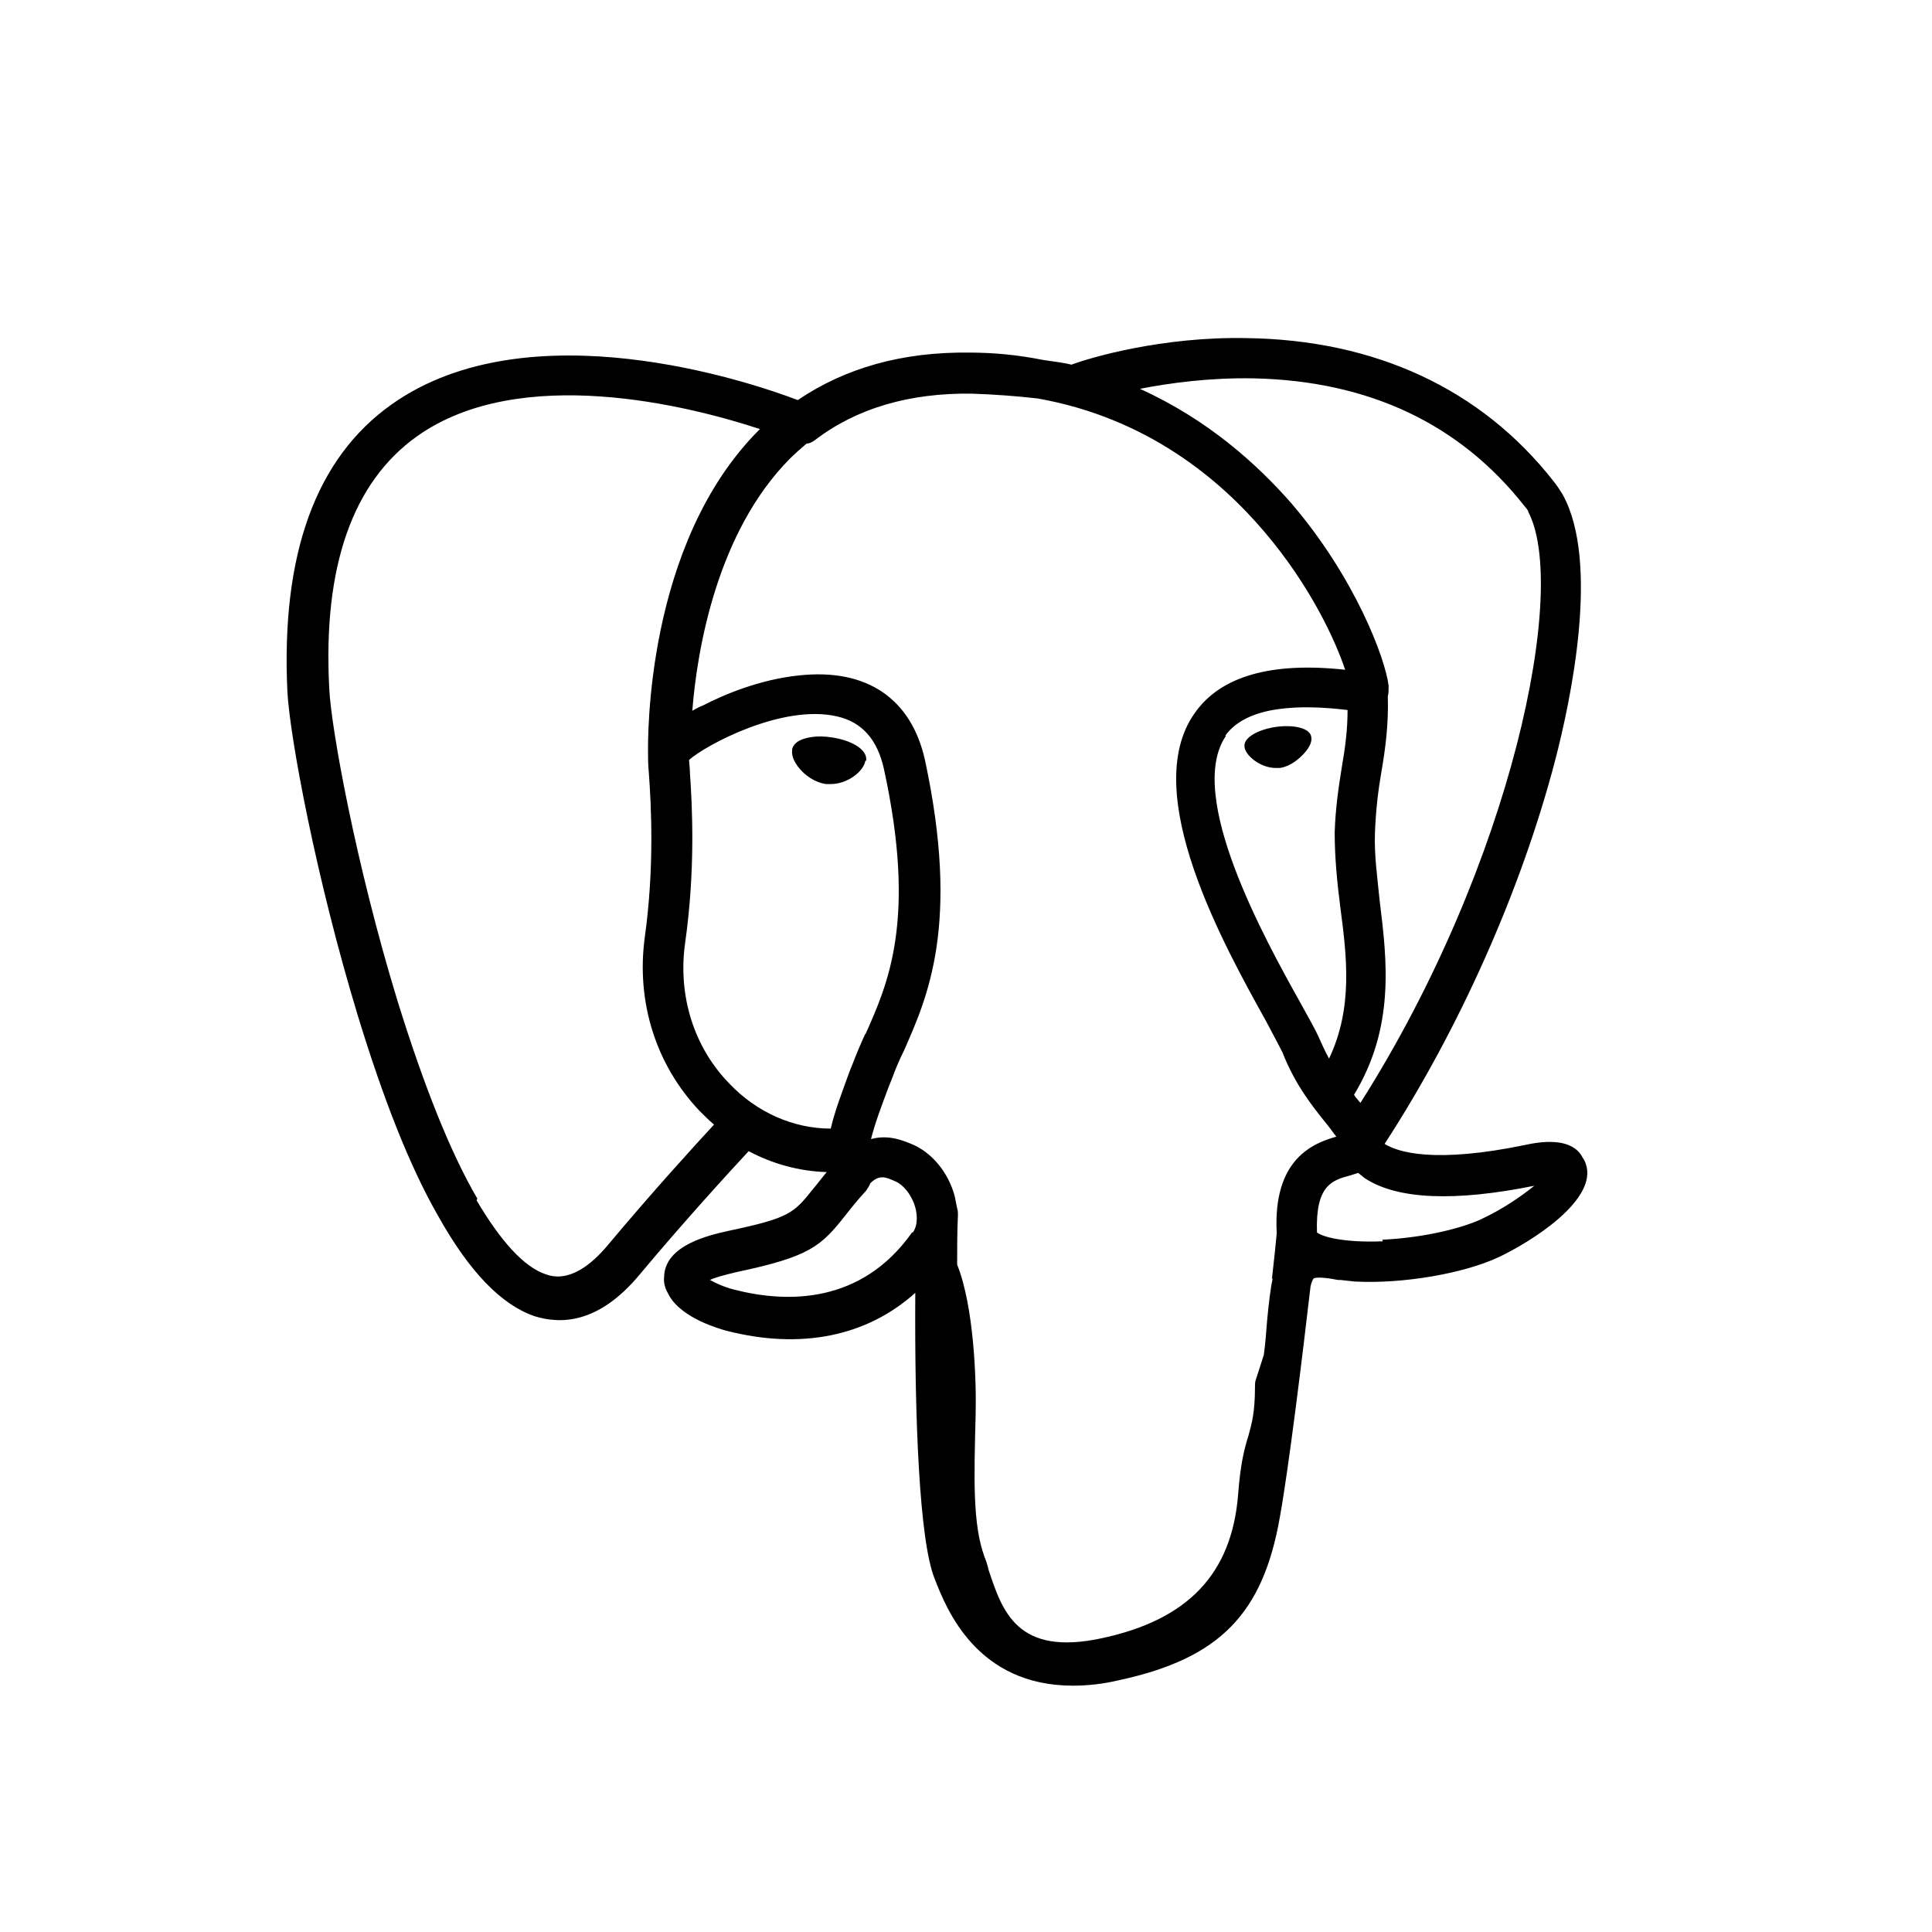
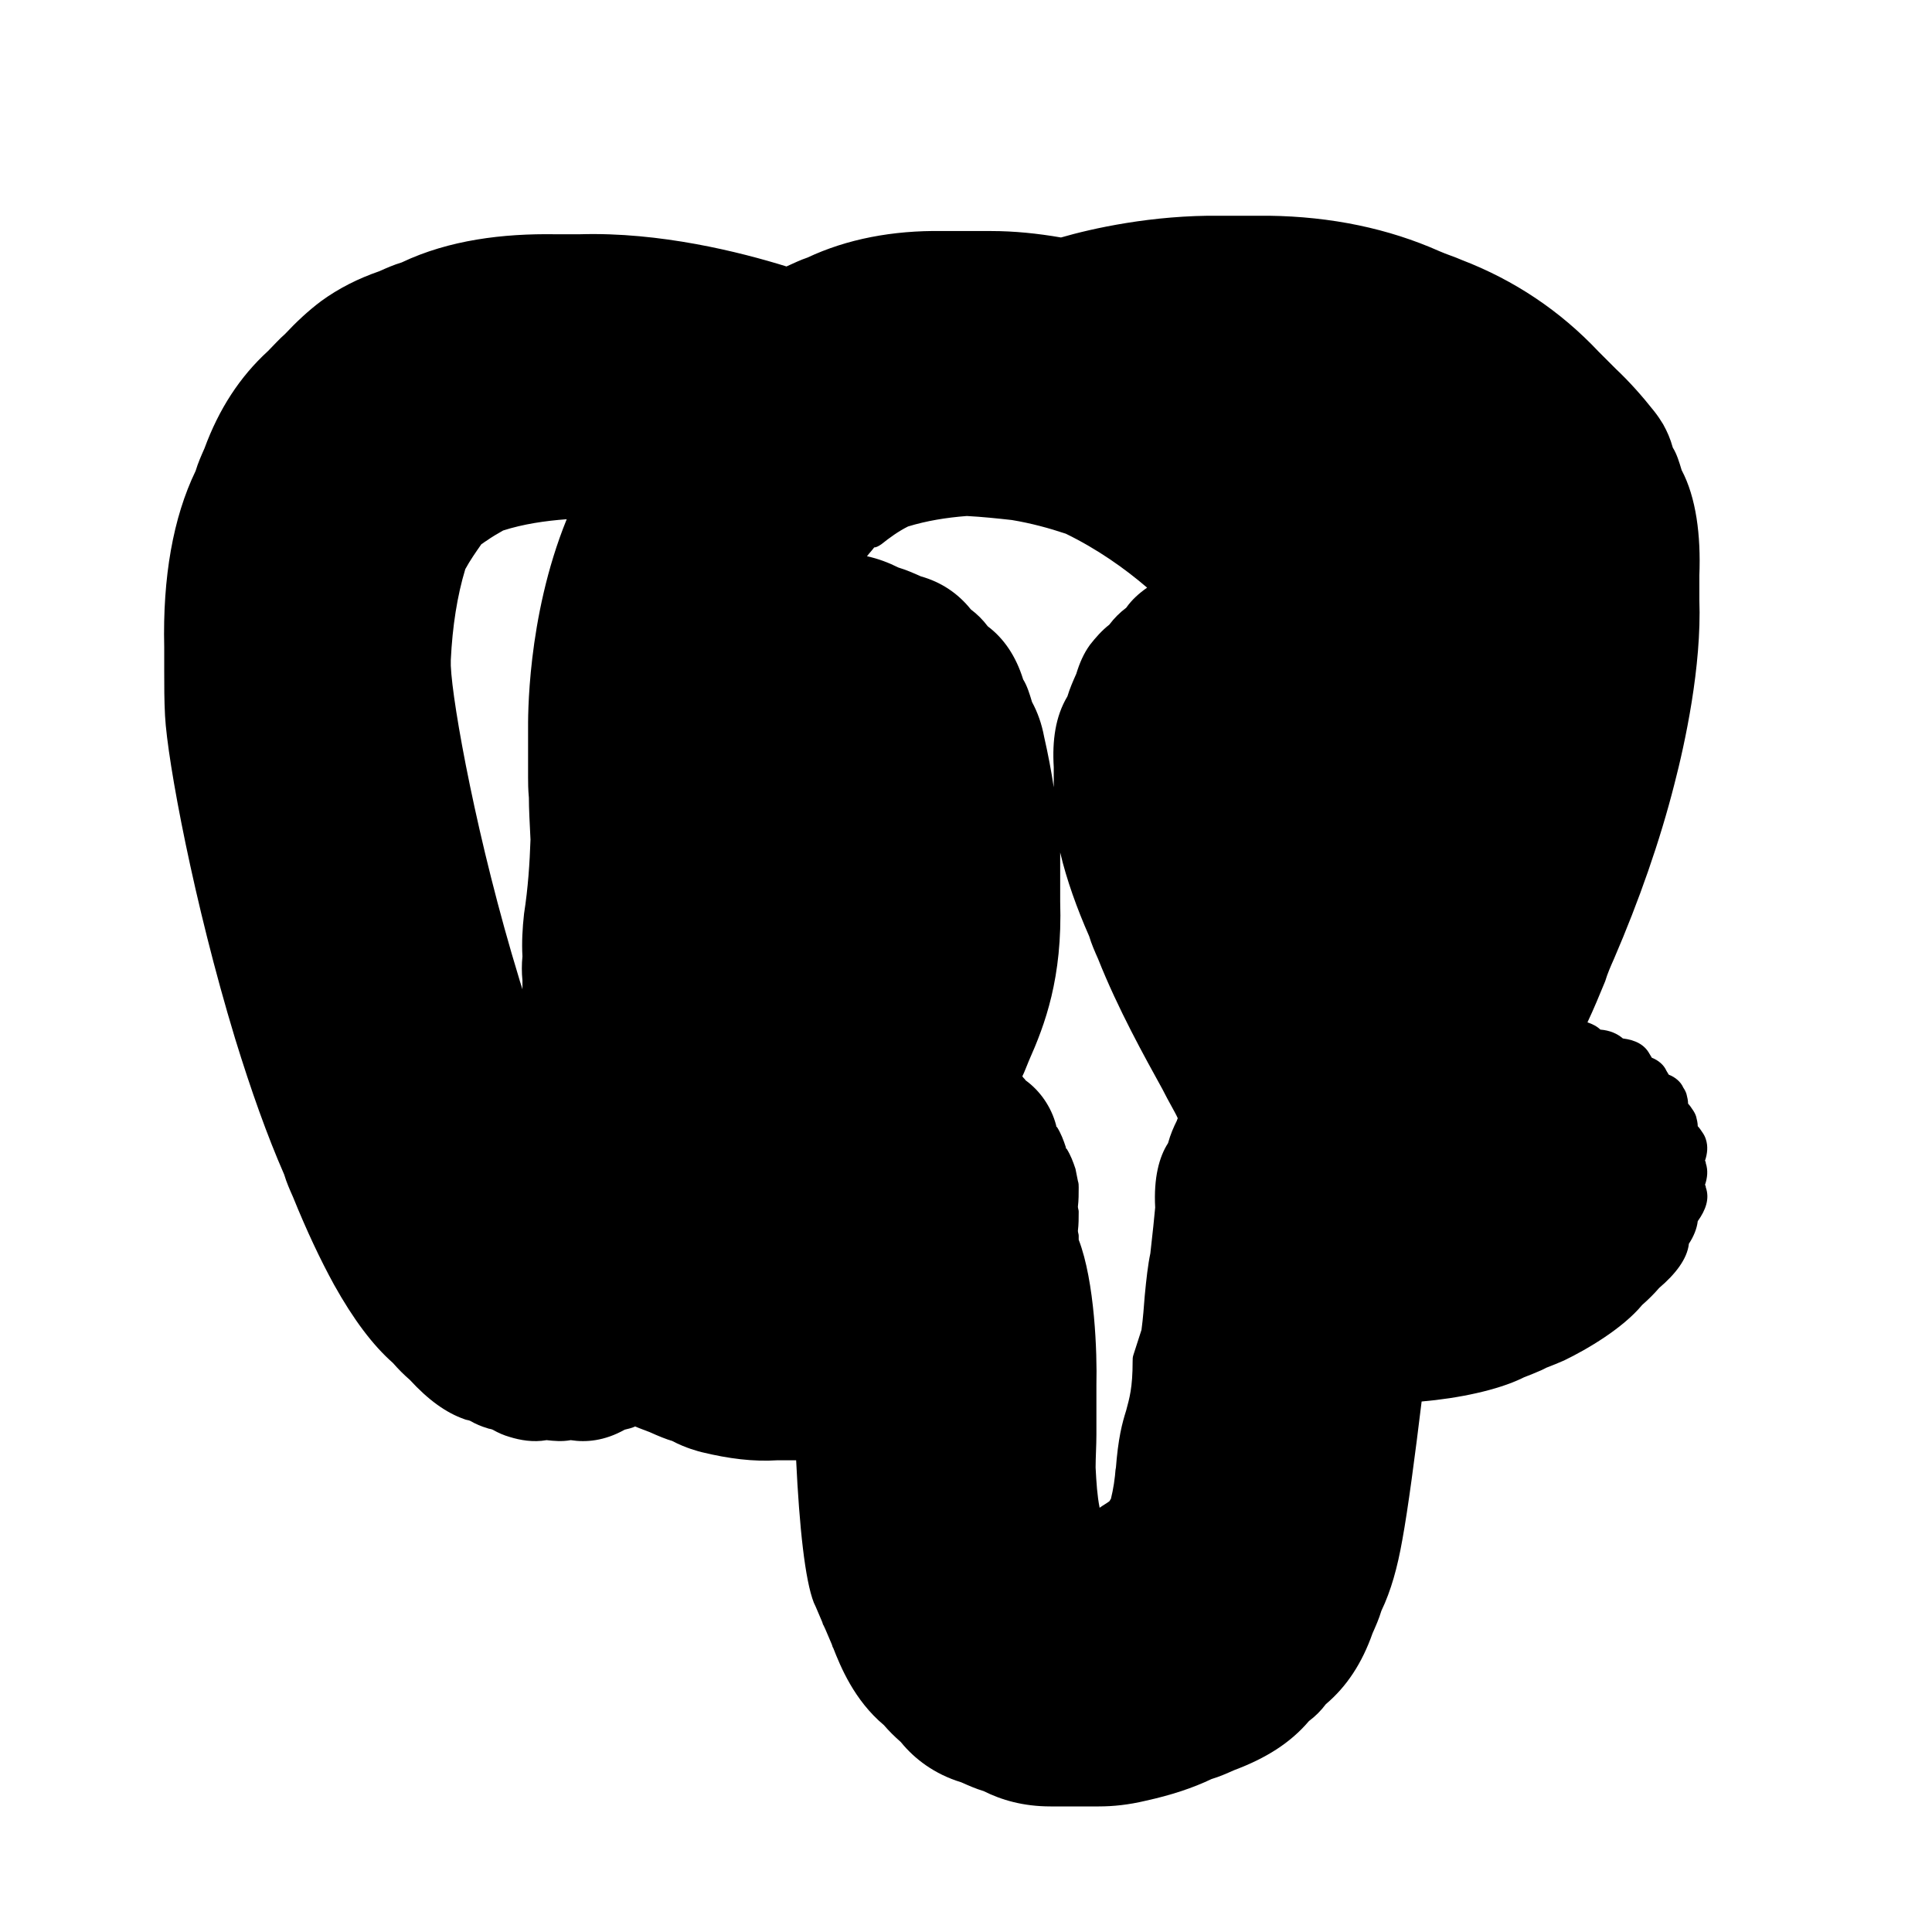
<svg xmlns="http://www.w3.org/2000/svg" viewBox="0 0 24 24" fill="currentColor">
-   <path d="M18.61,15.62c-0.43,0.2 -1.18,0.33 -1.77,0.3l-0.01,0l-0.18,-0.02c-0.01,0 -0.02,0 -0.03,0c-0.25,-0.05 -0.3,-0.02 -0.3,-0.02c-0.01,0.01 -0.03,0.05 -0.04,0.1c-0.1,0.86 -0.27,2.25 -0.38,2.86c-0.21,1.21 -0.75,1.76 -1.99,2.03c-0.21,0.05 -0.4,0.07 -0.58,0.07c-1.19,0 -1.57,-0.94 -1.72,-1.33c-0.19,-0.47 -0.25,-1.99 -0.24,-3.55c-0.6,0.54 -1.42,0.71 -2.35,0.47c-0.07,-0.02 -0.55,-0.15 -0.71,-0.44c-0.04,-0.07 -0.07,-0.14 -0.06,-0.23c0.01,-0.4 0.58,-0.52 0.8,-0.57c0.76,-0.16 0.81,-0.22 1.05,-0.52c0.06,-0.07 0.11,-0.14 0.17,-0.21c0,0 0,0 0,0c-0.34,-0.01 -0.67,-0.1 -0.97,-0.26c-0.25,0.27 -0.8,0.87 -1.36,1.54c-0.51,0.61 -0.98,0.61 -1.3,0.51c-0.41,-0.14 -0.81,-0.55 -1.2,-1.25c-0.35,-0.61 -0.68,-1.45 -1,-2.5c-0.51,-1.68 -0.84,-3.44 -0.87,-4.01c-0.08,-1.7 0.35,-2.9 1.3,-3.57c1.7,-1.2 4.44,-0.28 5.04,-0.05c0.59,-0.4 1.3,-0.6 2.13,-0.59c0.31,0 0.61,0.03 0.91,0.09c0.12,0.02 0.24,0.03 0.36,0.06c0.24,-0.09 1.13,-0.35 2.17,-0.33c1.6,0.02 2.92,0.63 3.82,1.78c0.04,0.05 0.08,0.11 0.11,0.16c0.47,0.84 0.1,2.57 -0.09,3.3c-0.42,1.61 -1.19,3.34 -2.12,4.77c0.16,0.1 0.61,0.25 1.76,0.01c0.37,-0.08 0.61,-0.02 0.7,0.16c0.02,0.03 0.03,0.05 0.04,0.08c0.15,0.44 -0.66,0.96 -1.11,1.17zM5.92,14.91c0.3,0.51 0.59,0.83 0.86,0.92c0.09,0.03 0.36,0.12 0.76,-0.35c0.56,-0.67 1.09,-1.25 1.33,-1.51c-0.06,-0.05 -0.12,-0.11 -0.18,-0.17c-0.54,-0.57 -0.79,-1.35 -0.68,-2.16c0.12,-0.86 0.08,-1.63 0.05,-2.04c-0.01,-0.11 -0.01,-0.19 -0.01,-0.25c0,-0.15 -0.04,-2.59 1.38,-4.01c0,0 0,0 0.01,-0.01c-0.88,-0.29 -2.98,-0.82 -4.26,0.09c-0.8,0.57 -1.17,1.62 -1.09,3.13c0.02,0.48 0.33,2.19 0.85,3.89c0.32,1.03 0.65,1.87 0.99,2.45zM11.34,15.31c0.07,-0.1 0.05,-0.24 0.03,-0.31c-0.04,-0.15 -0.15,-0.29 -0.26,-0.33c-0.11,-0.05 -0.19,-0.08 -0.3,0.03c-0.01,0.03 -0.03,0.06 -0.05,0.09c-0.11,0.12 -0.19,0.22 -0.26,0.31c-0.3,0.38 -0.44,0.51 -1.34,0.7c-0.17,0.04 -0.28,0.07 -0.34,0.1c0.07,0.04 0.18,0.09 0.3,0.12c0.66,0.17 1.58,0.18 2.21,-0.71zM10.75,12.85c0.28,-0.63 0.64,-1.42 0.23,-3.3c-0.08,-0.36 -0.27,-0.58 -0.58,-0.65c-0.68,-0.16 -1.64,0.36 -1.84,0.54c0,0.04 0.01,0.09 0.01,0.15c0.03,0.43 0.07,1.22 -0.06,2.13c-0.09,0.65 0.11,1.29 0.55,1.74c0.34,0.36 0.8,0.56 1.26,0.56c0.05,-0.22 0.14,-0.45 0.23,-0.7l0.04,-0.1c0.05,-0.13 0.1,-0.25 0.16,-0.38zM15.8,15.89c0.03,-0.26 0.05,-0.46 0.06,-0.57c-0.05,-0.93 0.46,-1.12 0.74,-1.2c-0.04,-0.05 -0.08,-0.11 -0.13,-0.17c-0.16,-0.2 -0.38,-0.47 -0.54,-0.88c-0.03,-0.06 -0.11,-0.21 -0.2,-0.38c-0.51,-0.92 -1.59,-2.84 -0.89,-3.83c0.32,-0.46 0.95,-0.64 1.87,-0.54c-0.12,-0.36 -0.43,-1.04 -1,-1.71c-0.55,-0.65 -1.46,-1.42 -2.82,-1.66c-0.26,-0.03 -0.53,-0.05 -0.82,-0.06c-0.77,-0.01 -1.43,0.18 -1.95,0.58c-0.03,0.02 -0.06,0.04 -0.1,0.04c-0.07,0.06 -0.14,0.12 -0.21,0.19c-0.9,0.91 -1.15,2.36 -1.21,3.13c0.05,-0.03 0.09,-0.05 0.14,-0.07c0.23,-0.12 0.69,-0.32 1.19,-0.37c0.84,-0.09 1.39,0.29 1.56,1.05c0.44,2.05 0.03,2.95 -0.26,3.61c-0.06,0.12 -0.11,0.24 -0.15,0.35l-0.04,0.1c-0.09,0.24 -0.17,0.45 -0.22,0.65c0.22,-0.06 0.4,0.02 0.5,0.06c0.25,0.1 0.46,0.35 0.54,0.65c0.01,0.05 0.02,0.1 0.03,0.15c0.01,0.03 0.01,0.05 0.01,0.08c-0.01,0.21 -0.01,0.42 -0.01,0.62c0.21,0.52 0.24,1.45 0.23,1.85c-0.02,0.8 -0.04,1.37 0.11,1.78c0.02,0.05 0.04,0.11 0.05,0.16c0.17,0.51 0.35,1.08 1.41,0.85c1.07,-0.23 1.61,-0.8 1.69,-1.78c0.03,-0.4 0.08,-0.58 0.13,-0.74c0.04,-0.15 0.08,-0.28 0.08,-0.61c0,-0.03 0,-0.05 0.01,-0.08l0.1,-0.31c0.02,-0.15 0.03,-0.29 0.04,-0.42c0.02,-0.21 0.04,-0.39 0.07,-0.53zM17.17,15.4c0.45,-0.02 0.93,-0.12 1.22,-0.25c0.3,-0.14 0.52,-0.3 0.67,-0.42c-0.99,0.2 -1.7,0.17 -2.1,-0.09c-0.03,-0.02 -0.06,-0.05 -0.09,-0.07c-0.03,0.01 -0.06,0.02 -0.09,0.03c-0.23,0.06 -0.44,0.12 -0.42,0.71c0.06,0.05 0.32,0.13 0.82,0.11zM15.23,9.14c-0.51,0.74 0.49,2.54 0.92,3.31c0.11,0.2 0.19,0.34 0.23,0.43c0.04,0.09 0.08,0.18 0.13,0.27c0.3,-0.63 0.22,-1.27 0.14,-1.88c-0.04,-0.31 -0.07,-0.62 -0.07,-0.93c0.01,-0.31 0.05,-0.57 0.09,-0.82c0.04,-0.23 0.07,-0.45 0.07,-0.7c-0.58,-0.07 -1.25,-0.06 -1.52,0.32zM18.99,6.36c-0.01,-0.02 -0.03,-0.05 -0.05,-0.07c-0.8,-1.02 -1.93,-1.56 -3.37,-1.59c-0.55,-0.01 -1.05,0.06 -1.41,0.13c0.84,0.38 1.45,0.93 1.88,1.42c0.79,0.92 1.17,1.93 1.21,2.27c0,0.05 0,0.1 -0.01,0.13c0.01,0.35 -0.03,0.65 -0.08,0.94c-0.04,0.23 -0.07,0.48 -0.08,0.76c-0.01,0.27 0.03,0.55 0.06,0.85c0.09,0.73 0.19,1.56 -0.32,2.4l0.02,0.03c0.02,0.02 0.04,0.05 0.06,0.07c1.89,-2.98 2.59,-6.41 2.08,-7.35zM10.75,9.45c-0.02,0.13 -0.22,0.29 -0.43,0.29c-0.02,0 -0.04,0 -0.06,0c-0.13,-0.02 -0.26,-0.1 -0.35,-0.22c-0.03,-0.04 -0.08,-0.12 -0.07,-0.2c0,-0.03 0.02,-0.07 0.06,-0.1c0.08,-0.06 0.25,-0.09 0.43,-0.06c0.22,0.03 0.45,0.14 0.43,0.29zM16.29,9.16c0.01,0.06 -0.03,0.14 -0.11,0.22c-0.05,0.05 -0.15,0.14 -0.28,0.16c-0.02,0 -0.03,0 -0.05,0c-0.2,0 -0.38,-0.16 -0.39,-0.26c-0.02,-0.12 0.18,-0.22 0.39,-0.25c0.21,-0.03 0.43,0.01 0.44,0.13z" />
+   <path d="M18.91,17.12c-0.31,0.15 -0.79,0.25 -1.25,0.29c-0.08,0.66 -0.17,1.34 -0.24,1.72c-0.06,0.34 -0.14,0.63 -0.26,0.88c-0.03,0.1 -0.07,0.19 -0.11,0.28c-0.13,0.37 -0.32,0.66 -0.58,0.88c-0.06,0.08 -0.13,0.15 -0.21,0.21c-0.23,0.27 -0.53,0.46 -0.93,0.61c-0.09,0.04 -0.18,0.08 -0.28,0.11c-0.23,0.11 -0.5,0.2 -0.82,0.27c-0.21,0.05 -0.4,0.07 -0.58,0.07c-0.05,0 -0.1,0 -0.15,0c-0.05,0 -0.1,0 -0.15,0c-0.05,0 -0.1,0 -0.15,0c-0.05,0 -0.1,0 -0.15,0c-0.34,0 -0.61,-0.08 -0.83,-0.19c-0.1,-0.03 -0.19,-0.07 -0.28,-0.11c-0.33,-0.1 -0.58,-0.29 -0.75,-0.5c-0.08,-0.07 -0.15,-0.14 -0.21,-0.21c-0.37,-0.31 -0.54,-0.73 -0.63,-0.96c-0.01,-0.01 -0.01,-0.03 -0.02,-0.05c-0.04,-0.09 -0.07,-0.17 -0.1,-0.23c-0.01,-0.01 -0.01,-0.03 -0.02,-0.05c-0.04,-0.09 -0.07,-0.17 -0.1,-0.23c-0.11,-0.28 -0.18,-0.94 -0.22,-1.77c-0.08,0 -0.15,0 -0.23,0c-0.3,0.02 -0.61,-0.02 -0.94,-0.1c-0.04,-0.01 -0.2,-0.05 -0.37,-0.14c-0.07,-0.02 -0.17,-0.06 -0.28,-0.11c-0.05,-0.02 -0.11,-0.04 -0.18,-0.07c-0.04,0.02 -0.09,0.03 -0.13,0.04c-0.25,0.14 -0.48,0.16 -0.67,0.13c-0.11,0.02 -0.21,0.01 -0.3,0c-0.17,0.03 -0.33,0 -0.46,-0.04c-0.07,-0.02 -0.14,-0.05 -0.21,-0.09c-0.02,-0.01 -0.05,-0.01 -0.07,-0.02c-0.07,-0.02 -0.14,-0.05 -0.21,-0.09c-0.02,-0.01 -0.05,-0.01 -0.07,-0.02c-0.23,-0.08 -0.45,-0.24 -0.68,-0.49c-0.07,-0.06 -0.14,-0.13 -0.21,-0.21c-0.25,-0.22 -0.49,-0.54 -0.73,-0.97c-0.17,-0.31 -0.34,-0.67 -0.51,-1.09c-0.04,-0.09 -0.08,-0.18 -0.11,-0.28c-0.21,-0.48 -0.41,-1.04 -0.61,-1.69c-0.51,-1.68 -0.84,-3.44 -0.87,-4.01c-0.01,-0.19 -0.01,-0.37 -0.01,-0.55c0,-0.1 0,-0.2 0,-0.3c-0.02,-0.87 0.11,-1.61 0.39,-2.19c0.03,-0.1 0.07,-0.19 0.11,-0.28c0.18,-0.49 0.44,-0.89 0.79,-1.21c0.07,-0.07 0.14,-0.15 0.21,-0.21c0.14,-0.15 0.29,-0.29 0.45,-0.41c0.22,-0.16 0.46,-0.28 0.72,-0.37c0.09,-0.04 0.18,-0.08 0.28,-0.11c0.59,-0.28 1.26,-0.36 1.91,-0.35c0.1,0 0.2,0 0.3,0c1,-0.03 1.99,0.22 2.57,0.4c0.09,-0.04 0.17,-0.08 0.26,-0.11c0.49,-0.23 1.06,-0.34 1.68,-0.33c0.03,0 0.05,0 0.08,0c0.07,0 0.15,0 0.22,0c0.03,0 0.05,0 0.08,0c0.07,0 0.15,0 0.22,0c0.29,0 0.58,0.03 0.87,0.08c0.38,-0.11 1.13,-0.28 1.98,-0.27c0.03,0 0.06,0 0.08,0c0.07,0 0.14,0 0.22,0c0.03,0 0.06,0 0.08,0c0.07,0 0.14,0 0.22,0c0.78,0.01 1.49,0.16 2.12,0.44c0.09,0.04 0.19,0.07 0.28,0.11c0.65,0.25 1.22,0.63 1.7,1.14c0.07,0.07 0.14,0.14 0.21,0.21c0.17,0.16 0.33,0.34 0.48,0.53c0.04,0.05 0.08,0.11 0.11,0.16c0.05,0.09 0.09,0.18 0.12,0.29c0.05,0.08 0.08,0.18 0.11,0.28c0.18,0.34 0.24,0.81 0.22,1.31c0,0.1 0,0.2 0,0.3c0.03,0.83 -0.18,1.79 -0.31,2.29c-0.18,0.71 -0.44,1.45 -0.75,2.17c-0.04,0.09 -0.08,0.18 -0.11,0.28c-0.07,0.17 -0.14,0.34 -0.22,0.51c0.06,0.02 0.12,0.05 0.16,0.09c0.12,0.01 0.21,0.05 0.28,0.11c0.16,0.02 0.27,0.08 0.33,0.19c0.01,0.02 0.02,0.03 0.03,0.05c0.08,0.03 0.15,0.09 0.18,0.16c0.01,0.02 0.02,0.03 0.03,0.05c0.08,0.03 0.15,0.09 0.18,0.16c0.02,0.03 0.03,0.05 0.04,0.08c0.01,0.04 0.02,0.08 0.02,0.12c0.02,0.02 0.04,0.05 0.06,0.08c0.02,0.03 0.03,0.05 0.04,0.08c0.01,0.04 0.02,0.08 0.02,0.12c0.02,0.02 0.04,0.05 0.06,0.08c0.02,0.03 0.03,0.05 0.04,0.08c0.03,0.09 0.02,0.18 -0.01,0.27c0.01,0.01 0.01,0.02 0.01,0.03c0.03,0.09 0.02,0.18 -0.01,0.27c0.01,0.01 0.01,0.02 0.01,0.03c0.05,0.14 0,0.28 -0.1,0.42c-0.01,0.09 -0.05,0.19 -0.11,0.28c-0.02,0.19 -0.17,0.38 -0.37,0.55c-0.06,0.07 -0.13,0.14 -0.21,0.21c-0.24,0.29 -0.68,0.55 -0.97,0.69c-0.07,0.03 -0.14,0.06 -0.22,0.09c-0.02,0.01 -0.04,0.02 -0.06,0.03c-0.07,0.03 -0.14,0.06 -0.22,0.09c-0.02,0.01 -0.04,0.02 -0.06,0.03zM6.49,12.18c-0.01,-0.1 -0.01,-0.2 0,-0.3c-0.01,-0.17 0,-0.35 0.02,-0.53c0.05,-0.32 0.07,-0.63 0.08,-0.92c-0.01,-0.21 -0.02,-0.38 -0.02,-0.52c-0.01,-0.11 -0.01,-0.19 -0.01,-0.25c0,-0.02 0,-0.1 0,-0.22c0,-0.03 0,-0.05 0,-0.08c0,-0.02 0,-0.1 0,-0.22c0,-0.03 0,-0.05 0,-0.08c0,-0.11 -0.02,-1.38 0.48,-2.61c-0.27,0.02 -0.54,0.06 -0.79,0.14c-0.07,0.04 -0.14,0.08 -0.21,0.13c-0.02,0.01 -0.04,0.03 -0.06,0.04c-0.07,0.1 -0.14,0.2 -0.2,0.31c-0.1,0.33 -0.16,0.71 -0.18,1.13c0,0.02 0,0.05 0,0.07c0.02,0.48 0.33,2.19 0.85,3.89c0.01,0.04 0.03,0.09 0.04,0.13c0,-0.04 0,-0.08 0,-0.11zM13.86,18.26c0.03,-0.4 0.08,-0.58 0.13,-0.74c0.04,-0.15 0.08,-0.28 0.08,-0.61c0,-0.03 0,-0.05 0.01,-0.08l0.1,-0.31c0.02,-0.15 0.03,-0.29 0.04,-0.42c0.02,-0.21 0.04,-0.39 0.07,-0.53c0.03,-0.26 0.05,-0.46 0.06,-0.57c-0.02,-0.37 0.05,-0.63 0.16,-0.8c0.03,-0.11 0.07,-0.2 0.11,-0.28c0,-0.01 0.01,-0.02 0.01,-0.03c-0.03,-0.07 -0.11,-0.2 -0.19,-0.36c-0.22,-0.4 -0.55,-0.99 -0.8,-1.62c-0.04,-0.09 -0.08,-0.18 -0.11,-0.28c-0.15,-0.34 -0.28,-0.7 -0.36,-1.04c0,0.11 0,0.21 0,0.31c0,0.1 0,0.2 0,0.3c0.03,0.95 -0.19,1.53 -0.39,1.98c-0.03,0.07 -0.05,0.13 -0.08,0.19c0.01,0.02 0.03,0.03 0.04,0.05c0.18,0.13 0.32,0.33 0.38,0.56c0,0.01 0,0.02 0.01,0.02c0.05,0.08 0.08,0.16 0.11,0.25c0,0.01 0,0.02 0.01,0.02c0.05,0.08 0.08,0.16 0.11,0.25c0.01,0.05 0.02,0.1 0.03,0.15c0.01,0.03 0.01,0.05 0.01,0.08c0,0.08 0,0.16 -0.01,0.24c0,0.02 0.01,0.04 0.01,0.06c0,0.08 0,0.16 -0.01,0.24c0,0.02 0.01,0.04 0.01,0.06c0,0.02 0,0.03 0,0.05c0.2,0.52 0.23,1.41 0.22,1.8c0,0.12 0,0.22 0,0.3c0,0.12 0,0.23 0,0.32c0,0.14 -0.01,0.28 -0.01,0.41c0.01,0.19 0.02,0.35 0.05,0.5c0.04,-0.03 0.08,-0.05 0.12,-0.08c0.01,-0.01 0.01,-0.02 0.02,-0.03c0.03,-0.12 0.05,-0.25 0.06,-0.39zM13.09,9.53c-0.02,-0.33 0.02,-0.63 0.17,-0.88c0.03,-0.1 0.07,-0.19 0.11,-0.28c0.04,-0.13 0.09,-0.25 0.17,-0.36c0.07,-0.09 0.15,-0.18 0.24,-0.25c0.06,-0.08 0.13,-0.15 0.21,-0.21c0.07,-0.1 0.16,-0.18 0.26,-0.25c-0.28,-0.24 -0.62,-0.48 -1.01,-0.67c-0.21,-0.07 -0.43,-0.13 -0.67,-0.17c-0.18,-0.02 -0.37,-0.04 -0.56,-0.05c-0.26,0.02 -0.5,0.06 -0.73,0.13c-0.12,0.06 -0.23,0.14 -0.33,0.22c-0.03,0.02 -0.06,0.04 -0.09,0.04c-0.03,0.04 -0.06,0.07 -0.09,0.11c0.14,0.03 0.27,0.08 0.39,0.14c0.1,0.03 0.19,0.07 0.28,0.11c0.25,0.07 0.46,0.21 0.62,0.41c0.08,0.06 0.15,0.13 0.21,0.21c0.2,0.15 0.35,0.37 0.44,0.66c0.05,0.08 0.08,0.18 0.11,0.28c0.07,0.13 0.12,0.27 0.15,0.43c0.05,0.22 0.09,0.43 0.12,0.63c0,-0.08 0,-0.16 0,-0.24z" />
</svg>
